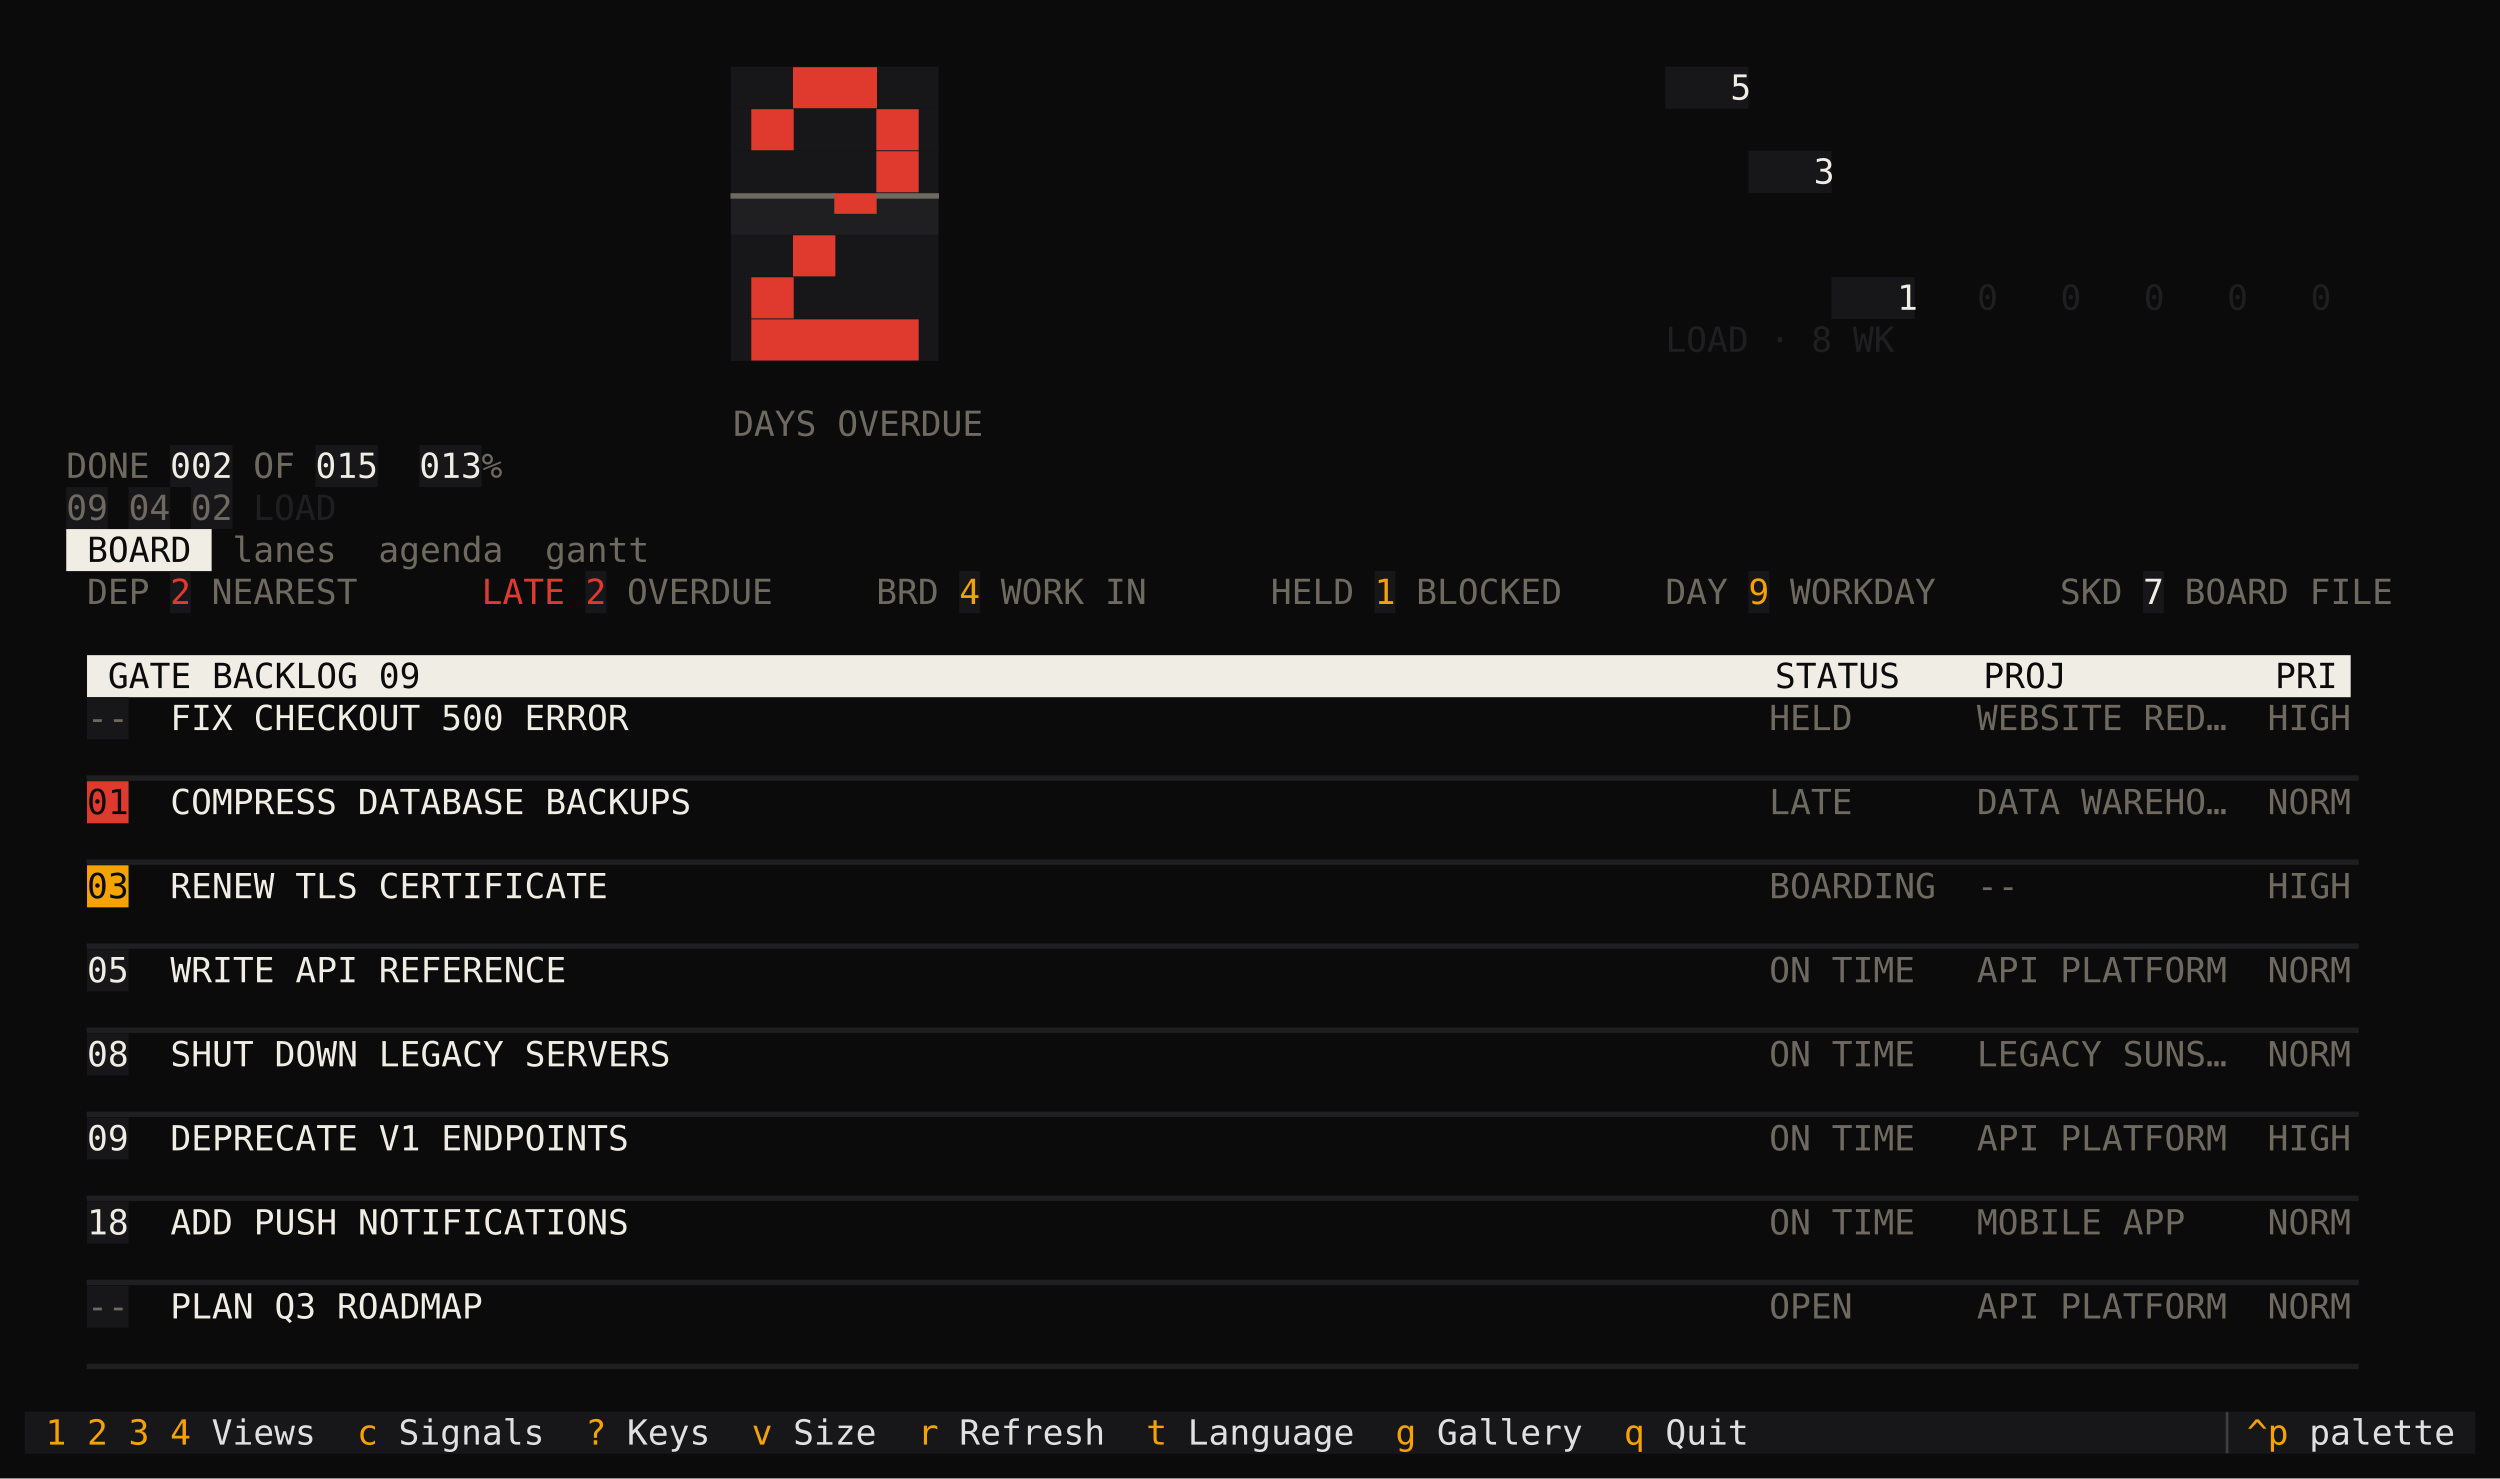
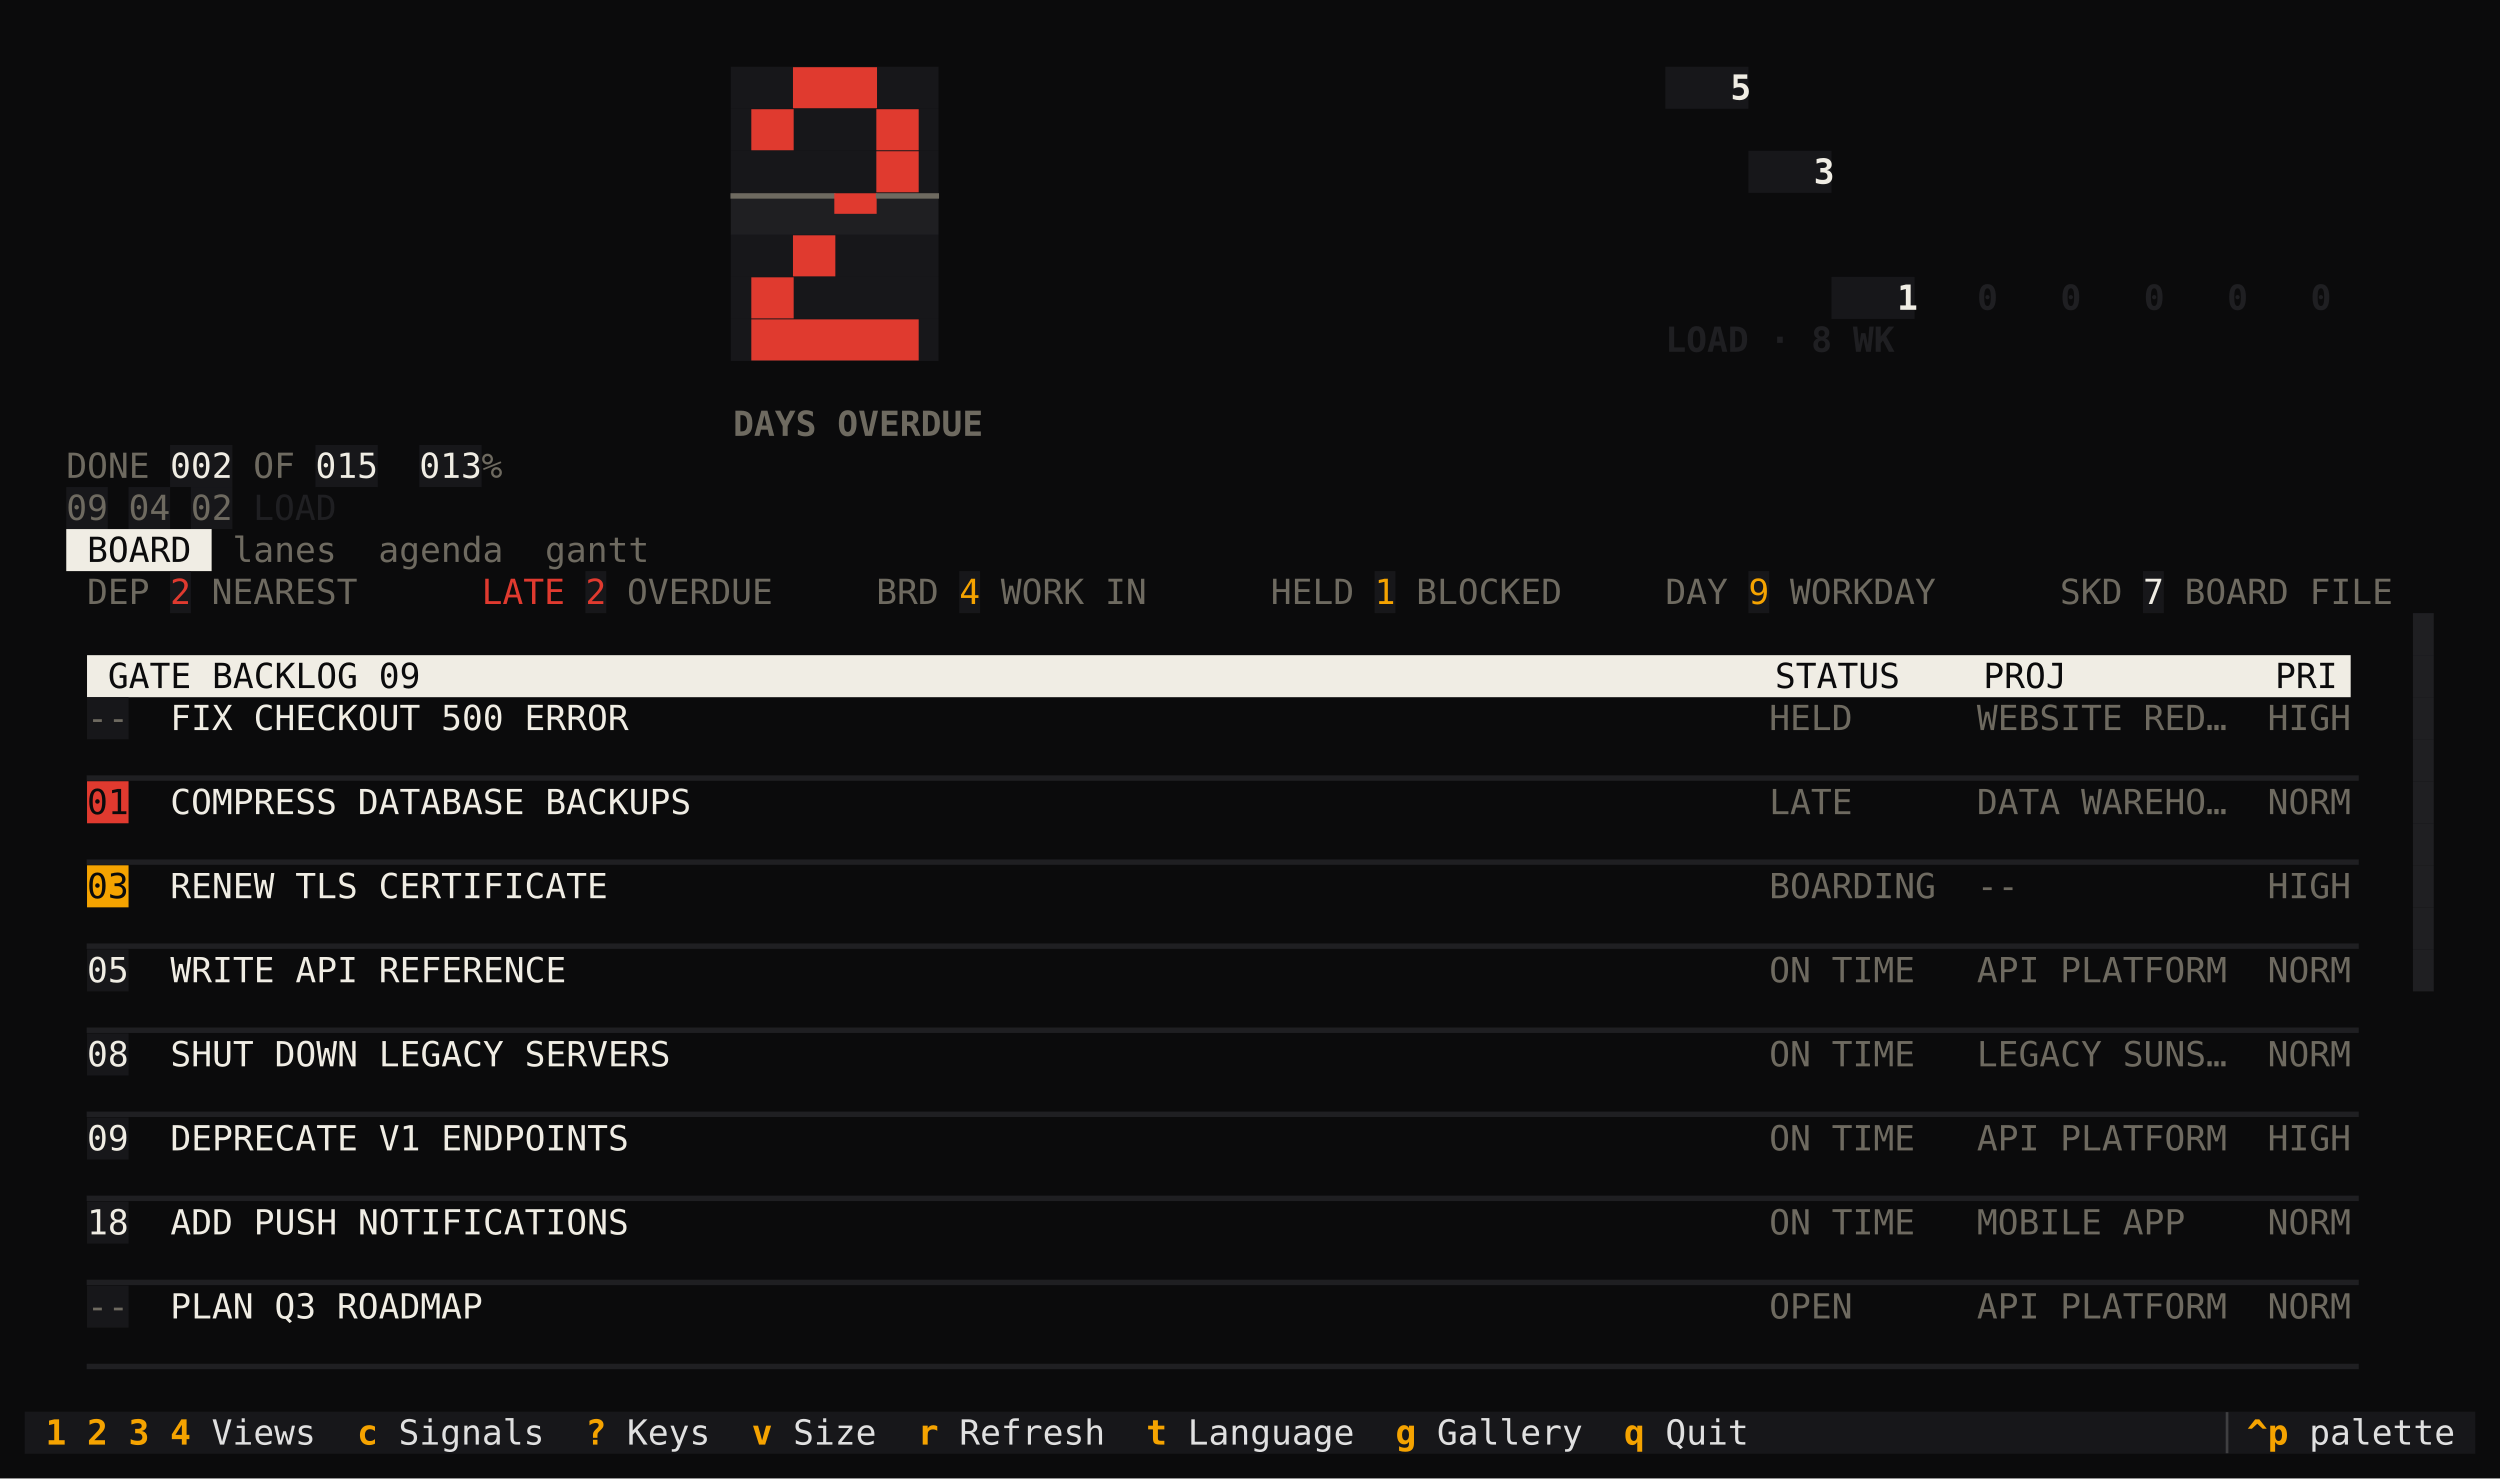
<svg xmlns="http://www.w3.org/2000/svg" viewBox="0 0 1011.2 598.0" role="img" aria-label="taskboard · solari · board">
  <rect width="1011.2" height="598.0" fill="#0b0b0c" />
  <g font-family="ui-monospace,SFMono-Regular,'DejaVu Sans Mono','Cascadia Mono',Menlo,Consolas,'Liberation Mono',monospace" font-size="14.0" xml:space="preserve" style="white-space:pre;font-variant-ligatures:none">
    <rect x="295.6" y="27.0" width="84.0" height="17.0" fill="#17171a" />
    <rect x="673.6" y="27.0" width="33.6" height="17.0" fill="#17171a" />
-     <text x="295.6" y="40.3" fill="#e03a2f">   ████   </text>
-     <text x="379.6" y="40.3" fill="#f0ede4">                                      5                            </text>
+     <text x="295.6" y="40.3" fill="#e03a2f" font-weight="bold">   ████   </text>
+     <text x="379.6" y="40.3" fill="#f0ede4" font-weight="bold">                                      5                            </text>
    <rect x="295.6" y="44.0" width="84.0" height="17.0" fill="#17171a" />
-     <text x="295.6" y="57.3" fill="#e03a2f"> ██    ██ </text>
+     <text x="295.6" y="57.3" fill="#e03a2f" font-weight="bold"> ██    ██ </text>
    <rect x="295.6" y="61.0" width="84.0" height="17.0" fill="#17171a" />
    <rect x="707.2" y="61.0" width="33.6" height="17.0" fill="#17171a" />
-     <text x="295.6" y="74.3" fill="#e03a2f">       ██ </text>
-     <text x="379.6" y="74.3" fill="#f0ede4">                                          3                        </text>
+     <text x="295.6" y="74.3" fill="#e03a2f" font-weight="bold">       ██ </text>
+     <text x="379.6" y="74.3" fill="#f0ede4" font-weight="bold">                                          3                        </text>
    <rect x="295.6" y="78.0" width="84.0" height="17.0" fill="#1f1f22" />
-     <text x="295.6" y="91.3" fill="#6e6a60">▔▔▔▔▔</text>
-     <text x="337.6" y="91.3" fill="#e03a2f">▀▀</text>
-     <text x="354.4" y="91.3" fill="#6e6a60">▔▔▔</text>
+     <text x="295.6" y="91.3" fill="#6e6a60" font-weight="bold">▔▔▔▔▔</text>
+     <text x="337.6" y="91.3" fill="#e03a2f" font-weight="bold">▀▀</text>
+     <text x="354.4" y="91.3" fill="#6e6a60" font-weight="bold">▔▔▔</text>
    <rect x="295.6" y="95.0" width="84.0" height="17.0" fill="#17171a" />
-     <text x="295.6" y="108.3" fill="#e03a2f">   ██     </text>
+     <text x="295.6" y="108.3" fill="#e03a2f" font-weight="bold">   ██     </text>
    <rect x="295.6" y="112.0" width="84.0" height="17.0" fill="#17171a" />
    <rect x="740.8" y="112.0" width="33.6" height="17.0" fill="#17171a" />
-     <text x="295.6" y="125.3" fill="#e03a2f"> ██       </text>
-     <text x="379.6" y="125.3" fill="#f0ede4">                                              1</text>
-     <text x="774.4" y="125.3" fill="#1f1f22">   0   0   0   0   0</text>
+     <text x="295.6" y="125.3" fill="#e03a2f" font-weight="bold"> ██       </text>
+     <text x="379.6" y="125.3" fill="#f0ede4" font-weight="bold">                                              1</text>
+     <text x="774.4" y="125.3" fill="#1f1f22" font-weight="bold">   0   0   0   0   0</text>
    <rect x="295.6" y="129.0" width="84.0" height="17.0" fill="#17171a" />
-     <text x="295.6" y="142.3" fill="#e03a2f"> ████████ </text>
-     <text x="673.6" y="142.3" fill="#1f1f22">LOAD · 8 WK</text>
-     <text x="26.8" y="176.3" fill="#6e6a60">                                DAYS OVERDUE                               </text>
+     <text x="295.6" y="142.3" fill="#e03a2f" font-weight="bold"> ████████ </text>
+     <text x="673.6" y="142.3" fill="#1f1f22" font-weight="bold">LOAD · 8 WK</text>
+     <text x="26.8" y="176.3" fill="#6e6a60" font-weight="bold">                                DAYS OVERDUE                               </text>
    <rect x="68.8" y="180.0" width="25.2" height="17.0" fill="#17171a" />
    <rect x="127.6" y="180.0" width="25.2" height="17.0" fill="#17171a" />
    <rect x="169.6" y="180.0" width="25.2" height="17.0" fill="#17171a" />
    <text x="26.8" y="193.3" fill="#6e6a60">DONE </text>
    <text x="68.8" y="193.3" fill="#f0ede4">002</text>
    <text x="94.0" y="193.3" fill="#6e6a60"> OF </text>
    <text x="127.6" y="193.3" fill="#f0ede4">015</text>
    <text x="169.6" y="193.3" fill="#f0ede4">013</text>
    <text x="194.8" y="193.3" fill="#6e6a60">%</text>
    <rect x="26.8" y="197.0" width="16.8" height="17.0" fill="#17171a" />
    <rect x="52.0" y="197.0" width="16.8" height="17.0" fill="#17171a" />
    <rect x="77.2" y="197.0" width="16.8" height="17.0" fill="#17171a" />
    <text x="26.8" y="210.3" fill="#6e6a60">09</text>
    <text x="52.0" y="210.3" fill="#6e6a60">04</text>
    <text x="77.2" y="210.3" fill="#6e6a60">02</text>
    <text x="102.4" y="210.3" fill="#1f1f22">LOAD</text>
    <rect x="26.8" y="214.0" width="58.8" height="17.0" fill="#f0ede4" />
    <text x="26.8" y="227.3" fill="#0b0b0c"> BOARD </text>
    <text x="85.6" y="227.3" fill="#6e6a60"> lanes  agenda  gantt </text>
    <rect x="68.8" y="231.0" width="8.4" height="17.0" fill="#17171a" />
    <rect x="236.8" y="231.0" width="8.4" height="17.0" fill="#17171a" />
    <rect x="388.0" y="231.0" width="8.4" height="17.0" fill="#17171a" />
    <rect x="556.0" y="231.0" width="8.4" height="17.0" fill="#17171a" />
    <rect x="707.2" y="231.0" width="8.4" height="17.0" fill="#17171a" />
    <rect x="866.8" y="231.0" width="8.4" height="17.0" fill="#17171a" />
    <text x="35.2" y="244.3" fill="#6e6a60">DEP</text>
    <text x="68.8" y="244.3" fill="#e03a2f">2</text>
    <text x="85.6" y="244.3" fill="#6e6a60">NEAREST</text>
    <text x="194.8" y="244.3" fill="#e03a2f">LATE</text>
    <text x="236.8" y="244.3" fill="#e03a2f">2</text>
    <text x="253.6" y="244.3" fill="#6e6a60">OVERDUE</text>
    <text x="354.4" y="244.3" fill="#6e6a60">BRD</text>
    <text x="388.0" y="244.3" fill="#f5a300">4</text>
    <text x="404.8" y="244.3" fill="#6e6a60">WORK IN</text>
    <text x="514.0" y="244.3" fill="#6e6a60">HELD</text>
    <text x="556.0" y="244.3" fill="#f5a300">1</text>
    <text x="572.8" y="244.3" fill="#6e6a60">BLOCKED   </text>
    <text x="673.6" y="244.3" fill="#6e6a60">DAY</text>
    <text x="707.2" y="244.3" fill="#f5a300">9</text>
    <text x="724.0" y="244.3" fill="#6e6a60">WORKDAY</text>
    <text x="833.2" y="244.3" fill="#6e6a60">SKD</text>
    <text x="858.4" y="244.3" fill="#f0ede4"> 7 </text>
    <text x="883.6" y="244.3" fill="#6e6a60">BOARD FILE </text>
+     <rect x="976.0" y="248.0" width="8.4" height="17.0" fill="#1f1f22" />
    <rect x="35.2" y="265.0" width="915.6" height="17.0" fill="#f0ede4" />
+     <rect x="976.0" y="265.0" width="8.4" height="17.0" fill="#1f1f22" />
    <text x="35.2" y="278.3" fill="#0b0b0c"> GATE BACKLOG 09                                                                 STATUS    PROJ          PRI </text>
    <rect x="35.2" y="282.0" width="16.8" height="17.0" fill="#17171a" />
+     <rect x="976.0" y="282.0" width="8.4" height="17.0" fill="#1f1f22" />
    <text x="35.2" y="295.3" fill="#6e6a60">--</text>
    <text x="52.0" y="295.3" fill="#f0ede4">  FIX CHECKOUT 500 ERROR                                                       </text>
    <text x="715.6" y="295.3" fill="#6e6a60">HELD    </text>
    <text x="799.6" y="295.3" fill="#6e6a60">WEBSITE RED…</text>
    <text x="917.2" y="295.3" fill="#6e6a60">HIGH</text>
+     <rect x="976.0" y="299.0" width="8.4" height="17.0" fill="#1f1f22" />
    <text x="35.2" y="312.3" fill="#1f1f22">▁▁▁▁▁▁▁▁▁▁▁▁▁▁▁▁▁▁▁▁▁▁▁▁▁▁▁▁▁▁▁▁▁▁▁▁▁▁▁▁▁▁▁▁▁▁▁▁▁▁▁▁▁▁▁▁▁▁▁▁▁▁▁▁▁▁▁▁▁▁▁▁▁▁▁▁▁▁▁▁▁▁▁▁▁▁▁▁▁▁▁▁▁▁▁▁▁▁▁▁▁▁▁▁▁▁▁▁▁</text>
    <rect x="35.2" y="316.0" width="16.8" height="17.0" fill="#e03a2f" />
+     <rect x="976.0" y="316.0" width="8.4" height="17.0" fill="#1f1f22" />
    <text x="35.2" y="329.3" fill="#0b0b0c">01</text>
    <text x="52.0" y="329.3" fill="#f0ede4">  COMPRESS DATABASE BACKUPS                                                    </text>
    <text x="715.6" y="329.3" fill="#6e6a60">LATE    </text>
    <text x="799.6" y="329.3" fill="#6e6a60">DATA WAREHO…</text>
    <text x="917.2" y="329.3" fill="#6e6a60">NORM</text>
+     <rect x="976.0" y="333.0" width="8.4" height="17.0" fill="#1f1f22" />
    <text x="35.2" y="346.3" fill="#1f1f22">▁▁▁▁▁▁▁▁▁▁▁▁▁▁▁▁▁▁▁▁▁▁▁▁▁▁▁▁▁▁▁▁▁▁▁▁▁▁▁▁▁▁▁▁▁▁▁▁▁▁▁▁▁▁▁▁▁▁▁▁▁▁▁▁▁▁▁▁▁▁▁▁▁▁▁▁▁▁▁▁▁▁▁▁▁▁▁▁▁▁▁▁▁▁▁▁▁▁▁▁▁▁▁▁▁▁▁▁▁</text>
    <rect x="35.2" y="350.0" width="16.8" height="17.0" fill="#f5a300" />
+     <rect x="976.0" y="350.0" width="8.4" height="17.0" fill="#1f1f22" />
    <text x="35.2" y="363.3" fill="#0b0b0c">03</text>
    <text x="52.0" y="363.3" fill="#f0ede4">  RENEW TLS CERTIFICATE                                                        </text>
    <text x="715.6" y="363.3" fill="#6e6a60">BOARDING</text>
    <text x="799.6" y="363.3" fill="#6e6a60">--          </text>
    <text x="917.2" y="363.3" fill="#6e6a60">HIGH</text>
+     <rect x="976.0" y="367.0" width="8.4" height="17.0" fill="#1f1f22" />
    <text x="35.2" y="380.3" fill="#1f1f22">▁▁▁▁▁▁▁▁▁▁▁▁▁▁▁▁▁▁▁▁▁▁▁▁▁▁▁▁▁▁▁▁▁▁▁▁▁▁▁▁▁▁▁▁▁▁▁▁▁▁▁▁▁▁▁▁▁▁▁▁▁▁▁▁▁▁▁▁▁▁▁▁▁▁▁▁▁▁▁▁▁▁▁▁▁▁▁▁▁▁▁▁▁▁▁▁▁▁▁▁▁▁▁▁▁▁▁▁▁</text>
    <rect x="35.2" y="384.0" width="16.8" height="17.0" fill="#17171a" />
+     <rect x="976.0" y="384.0" width="8.4" height="17.0" fill="#1f1f22" />
    <text x="35.2" y="397.3" fill="#f0ede4">05  WRITE API REFERENCE                                                          </text>
    <text x="715.6" y="397.3" fill="#6e6a60">ON TIME </text>
    <text x="799.6" y="397.3" fill="#6e6a60">API PLATFORM</text>
    <text x="917.2" y="397.3" fill="#6e6a60">NORM</text>
    <text x="35.2" y="414.3" fill="#1f1f22">▁▁▁▁▁▁▁▁▁▁▁▁▁▁▁▁▁▁▁▁▁▁▁▁▁▁▁▁▁▁▁▁▁▁▁▁▁▁▁▁▁▁▁▁▁▁▁▁▁▁▁▁▁▁▁▁▁▁▁▁▁▁▁▁▁▁▁▁▁▁▁▁▁▁▁▁▁▁▁▁▁▁▁▁▁▁▁▁▁▁▁▁▁▁▁▁▁▁▁▁▁▁▁▁▁▁▁▁▁</text>
    <rect x="35.2" y="418.0" width="16.8" height="17.0" fill="#17171a" />
    <text x="35.2" y="431.3" fill="#f0ede4">08  SHUT DOWN LEGACY SERVERS                                                     </text>
    <text x="715.6" y="431.3" fill="#6e6a60">ON TIME </text>
    <text x="799.6" y="431.3" fill="#6e6a60">LEGACY SUNS…</text>
    <text x="917.2" y="431.3" fill="#6e6a60">NORM</text>
    <text x="35.2" y="448.3" fill="#1f1f22">▁▁▁▁▁▁▁▁▁▁▁▁▁▁▁▁▁▁▁▁▁▁▁▁▁▁▁▁▁▁▁▁▁▁▁▁▁▁▁▁▁▁▁▁▁▁▁▁▁▁▁▁▁▁▁▁▁▁▁▁▁▁▁▁▁▁▁▁▁▁▁▁▁▁▁▁▁▁▁▁▁▁▁▁▁▁▁▁▁▁▁▁▁▁▁▁▁▁▁▁▁▁▁▁▁▁▁▁▁</text>
    <rect x="35.2" y="452.0" width="16.8" height="17.0" fill="#17171a" />
    <text x="35.2" y="465.3" fill="#f0ede4">09  DEPRECATE V1 ENDPOINTS                                                       </text>
    <text x="715.6" y="465.3" fill="#6e6a60">ON TIME </text>
    <text x="799.6" y="465.3" fill="#6e6a60">API PLATFORM</text>
    <text x="917.2" y="465.3" fill="#6e6a60">HIGH</text>
    <text x="35.2" y="482.3" fill="#1f1f22">▁▁▁▁▁▁▁▁▁▁▁▁▁▁▁▁▁▁▁▁▁▁▁▁▁▁▁▁▁▁▁▁▁▁▁▁▁▁▁▁▁▁▁▁▁▁▁▁▁▁▁▁▁▁▁▁▁▁▁▁▁▁▁▁▁▁▁▁▁▁▁▁▁▁▁▁▁▁▁▁▁▁▁▁▁▁▁▁▁▁▁▁▁▁▁▁▁▁▁▁▁▁▁▁▁▁▁▁▁</text>
    <rect x="35.2" y="486.0" width="16.8" height="17.0" fill="#17171a" />
    <text x="35.2" y="499.3" fill="#f0ede4">18  ADD PUSH NOTIFICATIONS                                                       </text>
    <text x="715.6" y="499.3" fill="#6e6a60">ON TIME </text>
    <text x="799.6" y="499.3" fill="#6e6a60">MOBILE APP  </text>
    <text x="917.2" y="499.3" fill="#6e6a60">NORM</text>
    <text x="35.2" y="516.3" fill="#1f1f22">▁▁▁▁▁▁▁▁▁▁▁▁▁▁▁▁▁▁▁▁▁▁▁▁▁▁▁▁▁▁▁▁▁▁▁▁▁▁▁▁▁▁▁▁▁▁▁▁▁▁▁▁▁▁▁▁▁▁▁▁▁▁▁▁▁▁▁▁▁▁▁▁▁▁▁▁▁▁▁▁▁▁▁▁▁▁▁▁▁▁▁▁▁▁▁▁▁▁▁▁▁▁▁▁▁▁▁▁▁</text>
    <rect x="35.2" y="520.0" width="16.8" height="17.0" fill="#17171a" />
    <text x="35.2" y="533.3" fill="#6e6a60">--</text>
    <text x="52.0" y="533.3" fill="#f0ede4">  PLAN Q3 ROADMAP                                                              </text>
    <text x="715.6" y="533.3" fill="#6e6a60">OPEN    </text>
    <text x="799.6" y="533.3" fill="#6e6a60">API PLATFORM</text>
    <text x="917.2" y="533.3" fill="#6e6a60">NORM</text>
    <text x="35.2" y="550.3" fill="#1f1f22">▁▁▁▁▁▁▁▁▁▁▁▁▁▁▁▁▁▁▁▁▁▁▁▁▁▁▁▁▁▁▁▁▁▁▁▁▁▁▁▁▁▁▁▁▁▁▁▁▁▁▁▁▁▁▁▁▁▁▁▁▁▁▁▁▁▁▁▁▁▁▁▁▁▁▁▁▁▁▁▁▁▁▁▁▁▁▁▁▁▁▁▁▁▁▁▁▁▁▁▁▁▁▁▁▁▁▁▁▁</text>
    <rect x="10.0" y="571.0" width="991.2" height="17.0" fill="#17171a" />
-     <text x="18.4" y="584.3" fill="#f5a300">1</text>
-     <text x="35.2" y="584.3" fill="#f5a300">2</text>
-     <text x="52.0" y="584.3" fill="#f5a300">3</text>
-     <text x="68.8" y="584.3" fill="#f5a300">4</text>
+     <text x="18.4" y="584.3" fill="#f5a300" font-weight="bold">1</text>
+     <text x="35.2" y="584.3" fill="#f5a300" font-weight="bold">2</text>
+     <text x="52.0" y="584.3" fill="#f5a300" font-weight="bold">3</text>
+     <text x="68.8" y="584.3" fill="#f5a300" font-weight="bold">4</text>
    <text x="85.6" y="584.3" fill="#e0e0e0">Views</text>
-     <text x="136.0" y="584.3" fill="#f5a300"> c </text>
+     <text x="136.0" y="584.3" fill="#f5a300" font-weight="bold"> c </text>
    <text x="161.2" y="584.3" fill="#e0e0e0">Signals </text>
-     <text x="228.4" y="584.3" fill="#f5a300"> ? </text>
+     <text x="228.4" y="584.3" fill="#f5a300" font-weight="bold"> ? </text>
    <text x="253.6" y="584.3" fill="#e0e0e0">Keys </text>
-     <text x="295.6" y="584.3" fill="#f5a300"> v </text>
+     <text x="295.6" y="584.3" fill="#f5a300" font-weight="bold"> v </text>
    <text x="320.8" y="584.3" fill="#e0e0e0">Size </text>
-     <text x="362.8" y="584.3" fill="#f5a300"> r </text>
+     <text x="362.8" y="584.3" fill="#f5a300" font-weight="bold"> r </text>
    <text x="388.0" y="584.3" fill="#e0e0e0">Refresh </text>
-     <text x="455.2" y="584.3" fill="#f5a300"> t </text>
+     <text x="455.2" y="584.3" fill="#f5a300" font-weight="bold"> t </text>
    <text x="480.4" y="584.3" fill="#e0e0e0">Language </text>
-     <text x="556.0" y="584.3" fill="#f5a300"> g </text>
+     <text x="556.0" y="584.3" fill="#f5a300" font-weight="bold"> g </text>
    <text x="581.2" y="584.3" fill="#e0e0e0">Gallery </text>
-     <text x="648.4" y="584.3" fill="#f5a300"> q </text>
+     <text x="648.4" y="584.3" fill="#f5a300" font-weight="bold"> q </text>
    <text x="673.6" y="584.3" fill="#e0e0e0">Quit </text>
    <text x="900.4" y="584.3" fill="#3f3f41">▏</text>
-     <text x="908.8" y="584.3" fill="#f5a300">^p</text>
+     <text x="908.8" y="584.3" fill="#f5a300" font-weight="bold">^p</text>
    <text x="925.6" y="584.3" fill="#e0e0e0"> palette</text>
  </g>
</svg>
